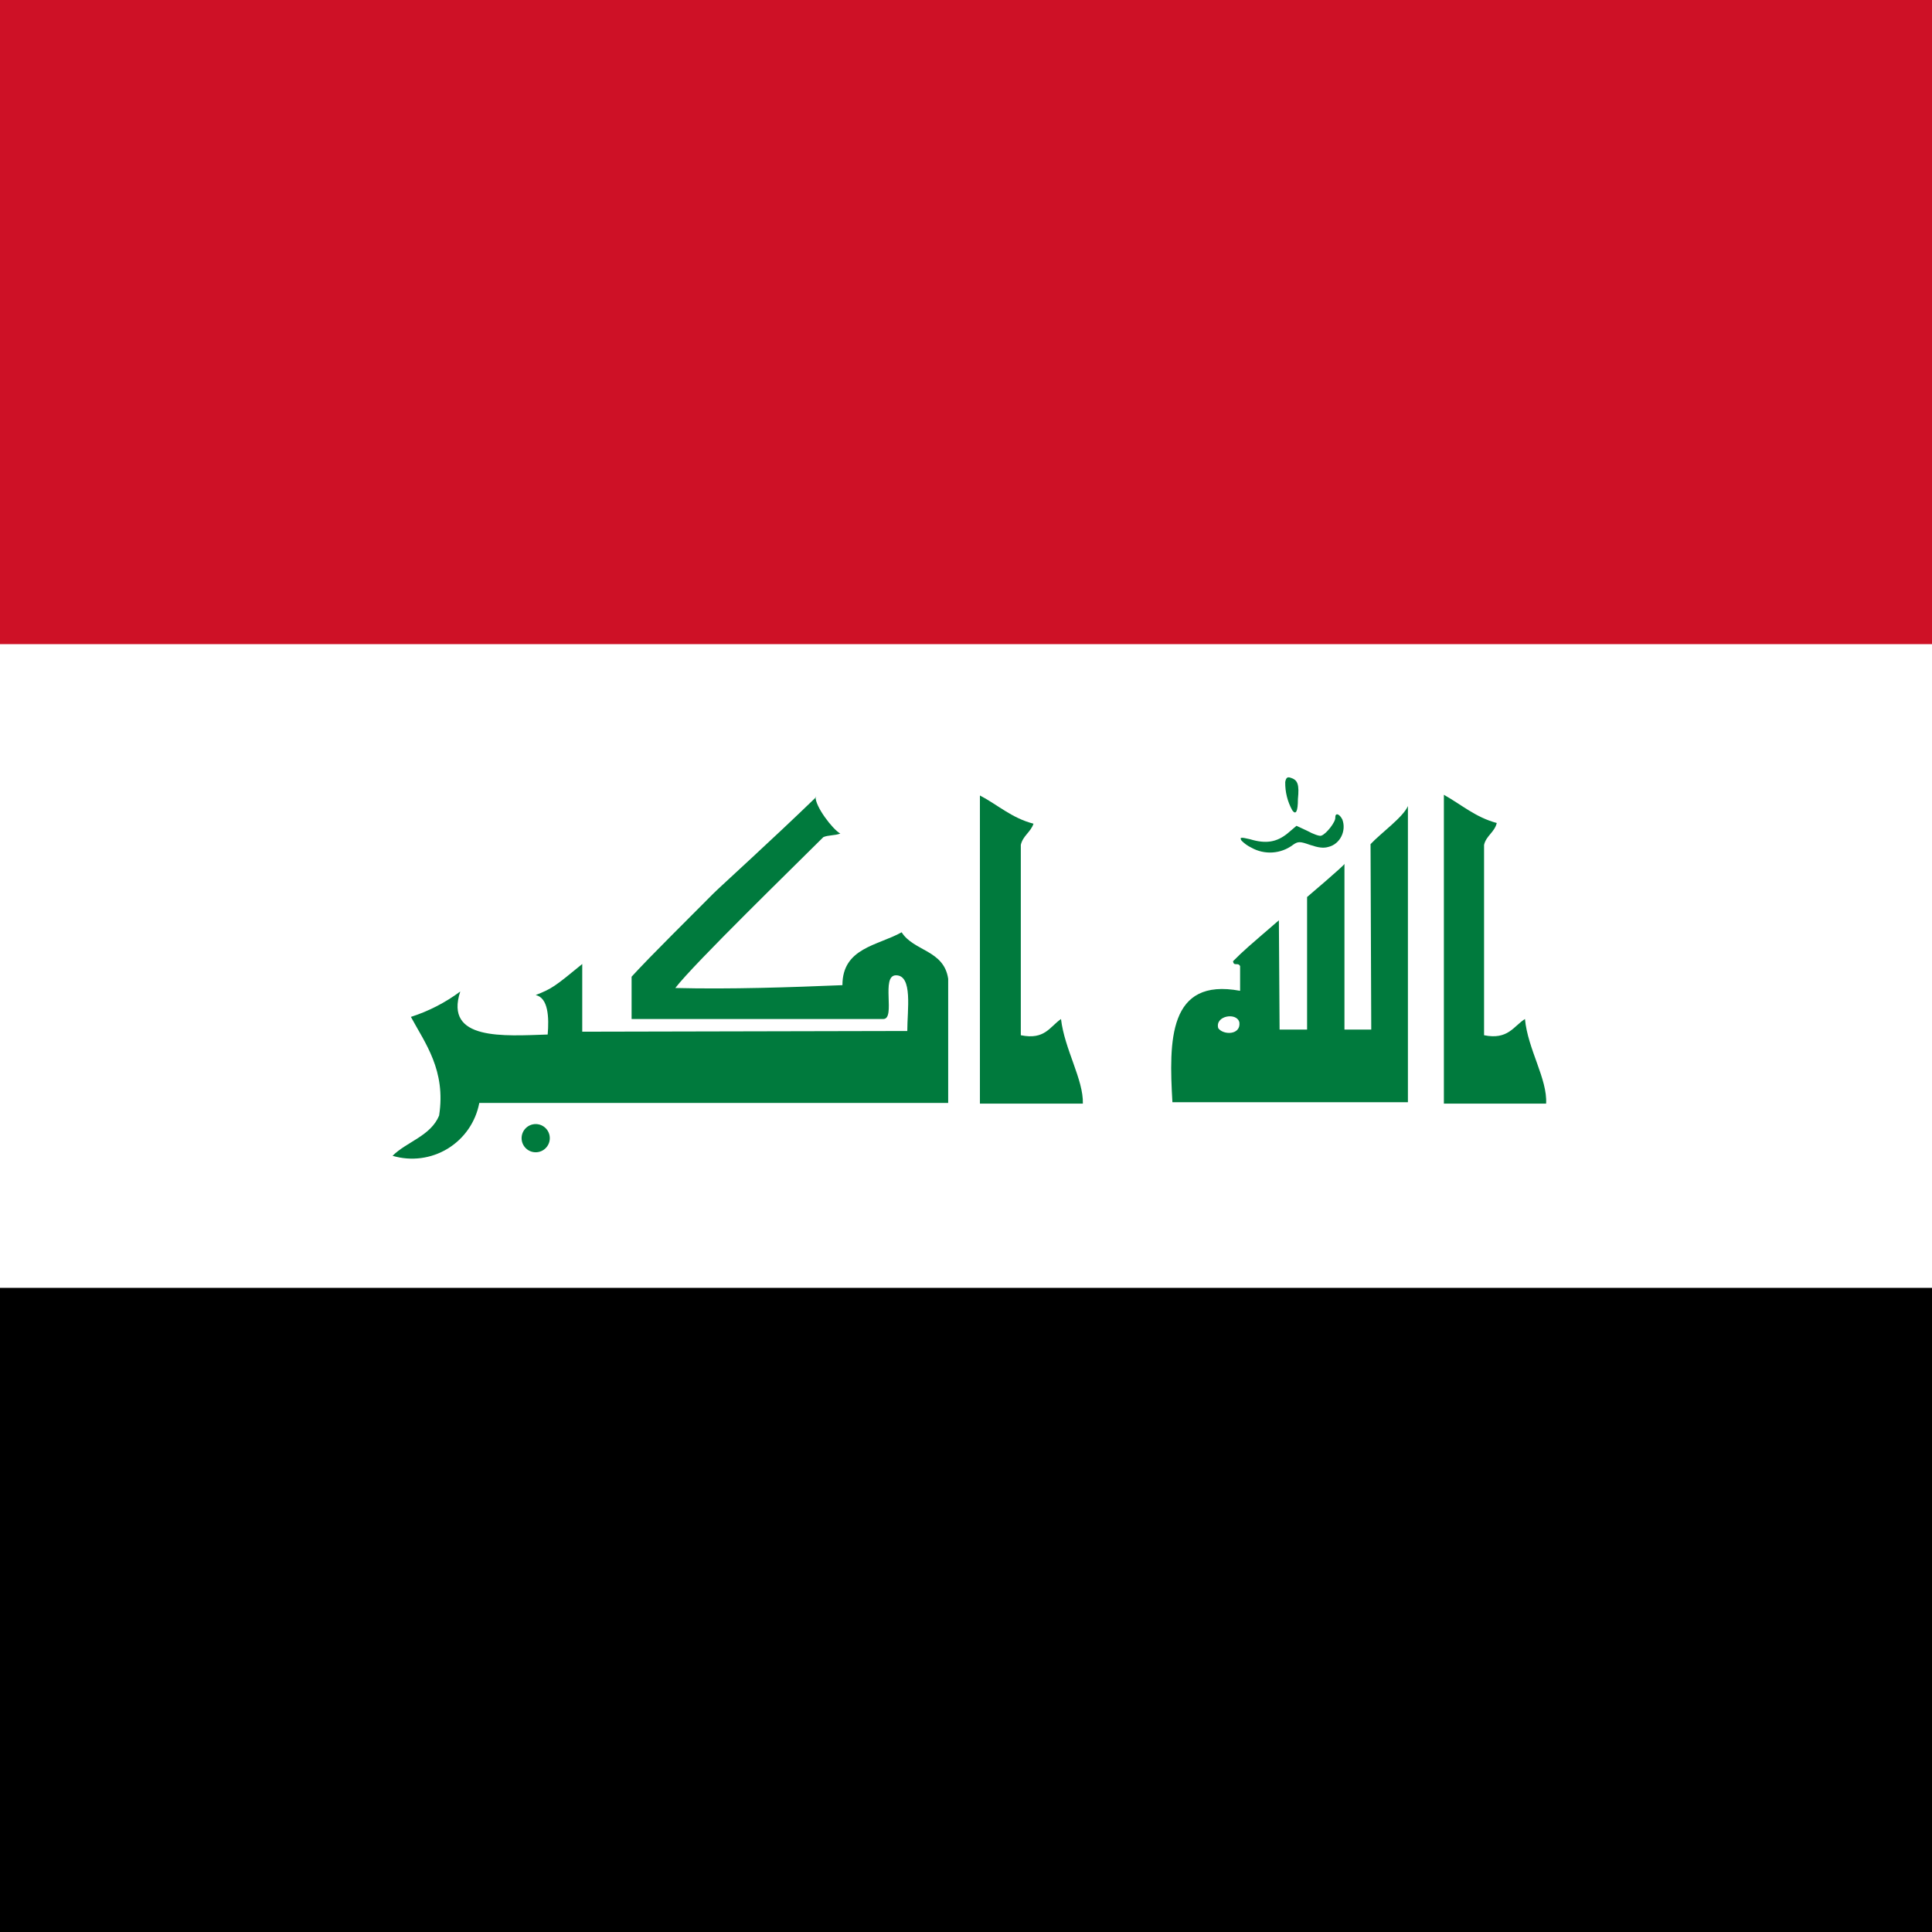
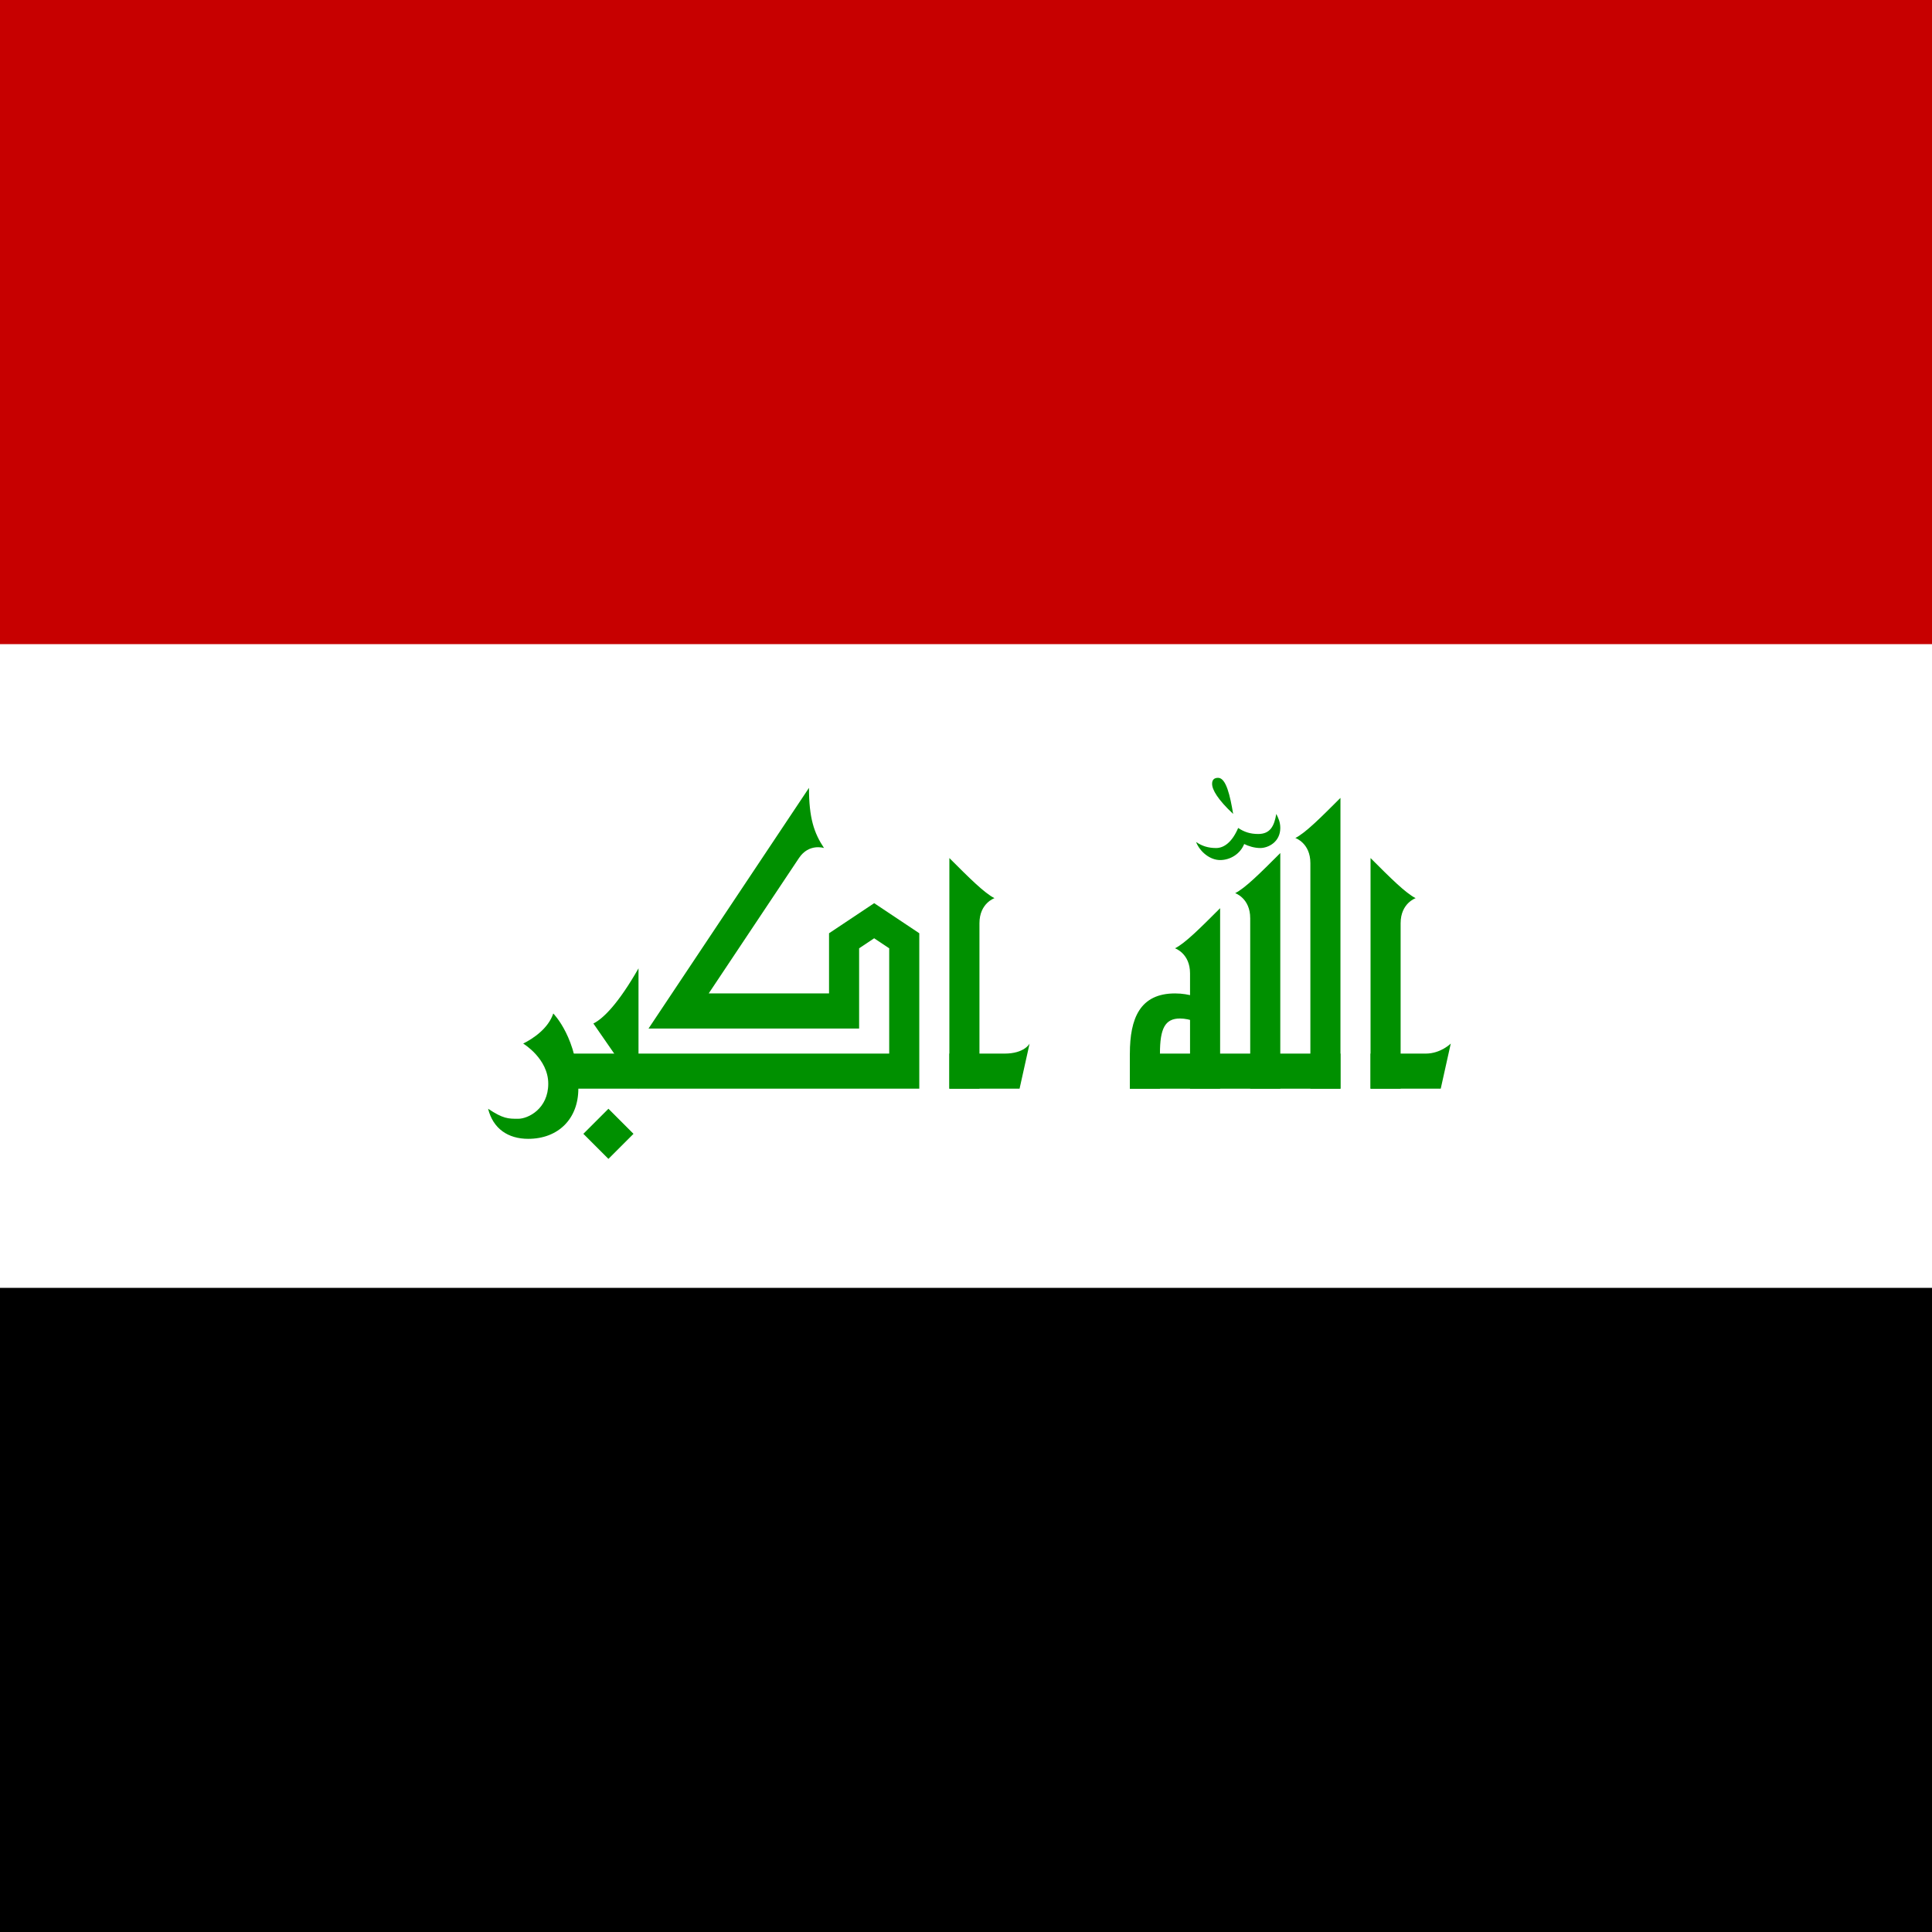
<svg xmlns="http://www.w3.org/2000/svg" id="flag-icon-css-iq" width="512" height="512">
  <path fill="#fff" d="M0 170.7h512v170.6H0z" />
-   <path fill="#ce1126" d="M0 0h512v170.7H0z" />
+   <path fill="#c70000" d="M0 0h512v170.7H0z" />
  <path d="M0 341.3h512V512H0z" />
-   <g fill="#007a3d" transform="translate(-276.6 -99) scale(1.8686)">
-     <path d="M325.5 173.2a5 5 0 0 1-1.4-1c-.3-.5-.1-.5 1.2-.2 2.3.7 3.8.4 5.3-.8l1.3-1.1 1.5.7c.9.5 1.8.8 2 .7.7-.2 2.1-2 2-2.6 0-.7.6-.5 1 .3.6 1.6-.3 3.5-2 3.9-.7.2-1.4.1-2.6-.3-1.4-.5-1.7-.5-2.4 0a5.4 5.4 0 0 1-5.9.4zm5.8-5.3a8 8 0 0 1-1-4c.1-.6.3-.8.8-.6 1 .3 1.2 1 1 3 0 1.8-.3 2.3-.8 1.6zm-67.6-1.9c-.1 1.3 2.4 4.6 3.5 5.2-.8.3-1.7.2-2.4.5-4 4-18.4 18-21 21.4 7.8.2 16.4-.1 23.7-.4 0-5.3 5-5.6 8.4-7.5 1.7 2.7 6 2.5 6.6 6.6v17.6H216a9.7 9.7 0 0 1-12.3 7.5c2-2 5.4-2.8 6.6-5.7 1-6.4-2-10.3-4-14a24 24 0 0 0 7-3.6c-2.3 7 6.2 6.3 12.4 6.1.2-2.4.1-5.2-1.7-5.6 2.3-.9 2.7-1.2 6.6-4.4v9.6l46.1-.1c0-3 .8-7.9-1.6-7.9-2.2 0 0 6.2-1.8 6.2h-35.7v-6c1.5-1.6 1.3-1.5 11.6-11.8 1-1 8.3-7.6 14.6-13.7zm89.1-.3c2.5 1.4 4.5 3.2 7.5 4-.3 1.3-1.5 1.8-1.8 3.1v27c3.4.7 4.2-1.3 5.8-2.3.4 4.3 3.2 8.5 3 12h-14.5v-43.7zm-19.4 14.5s5.3-4.5 5.3-4.7V199h3.8l-.1-26.3c1.5-1.6 4.6-3.8 5.3-5.4v42h-33.4c-.5-8.7-.6-17.7 9.6-15.8V190c-.3-.6-.9.1-1-.7 1.6-1.6 2.1-2 6.5-5.8l.1 15.5h3.9v-18.8zm-12.6 18.6c.7 1 3.2 1 3-.8-.3-1.5-3.5-1-3 .8z" />
-     <circle cx="224" cy="214.4" r="2" />
-     <path d="M287 165.8c2.5 1.3 4.5 3.2 7.6 4-.4 1.2-1.5 1.7-1.8 3v27c3.4.7 4.1-1.2 5.7-2.3.5 4.3 3.2 8.6 3.1 12H287v-43.7z" />
+   <g transform="translate(-51.3595 65.2864) scale(0.398622)">
+     <path d="m 570,415 c 0,0 0,-115 0,-115 0,0 15,0 15,0 0,0 0,82.5 0,82.5 0,10 7.5,12.5 7.5,12.5 -5,2.5 -12.5,10 -22.5,20" style="fill:#009000;fill-opacity:1;fill-rule:evenodd;stroke:none" transform="matrix(1.333333,0,0,-1.333333,0,960)" />
+     <path d="M 400,290 412.5,277.5 400,265 387.5,277.5 400,290" style="fill:#009000;fill-opacity:1;fill-rule:evenodd;stroke:none" transform="matrix(1.333333,0,0,-1.333333,0,960)" />
+     <path d="M 660,317.5 V 300 h 105 v 17.5 H 660" style="fill:#009000;fill-opacity:1;fill-rule:evenodd;stroke:none" transform="matrix(1.333333,0,0,-1.333333,0,960)" />
+     <path d="m 780,317.5 c 0,0 0,-17.5 0,-17.5 0,0 35,0 35,0 0,0 5,22.5 5,22.5 0,0 -5,-5 -12.5,-5 0,0 -27.5,0 -27.5,0" style="fill:#009000;fill-opacity:1;fill-rule:evenodd;stroke:none" transform="matrix(1.333333,0,0,-1.333333,0,960)" />
+     <path d="m 714,430 c 3,-2 6,-3 10,-3 6,0 8,4 9,10 1,-2 2,-4 2,-7 0,-7 -6,-10 -10,-10 -3,0 -6,1 -8,2 -2,-5 -7,-8 -12,-8 -5,0 -10,4 -12,9 3,-2 6,-3 10,-3 4,0 8,3 11,10" style="fill:#009000;fill-opacity:1;fill-rule:evenodd;stroke:none" transform="matrix(1.333333,0,0,-1.333333,0,960)" />
+     <path d="m 711.5,437 c -1.5,9 -3.5,18 -7.5,18 -2,0 -3,-1 -3,-3 0,-3 3,-8 10.5,-15" style="fill:#009000;fill-opacity:1;fill-rule:evenodd;stroke:none" transform="matrix(1.333333,0,0,-1.333333,0,960)" />
+     <path d="m 570,317.5 c 0,0 0,-17.5 0,-17.5 0,0 35,0 35,0 0,0 5,22.5 5,22.5 0,0 -2.5,-5 -12.5,-5 0,0 -27.5,0 -27.5,0" style="fill:#009000;fill-opacity:1;fill-rule:evenodd;stroke:none" transform="matrix(1.333333,0,0,-1.333333,0,960)" />
+     <path d="m 420,330 h 105 v 40 l 7.5,5 7.5,-5 V 317.5 H 380 V 300 h 175 v 77.5 l -22.5,15 -22.5,-15 v -30 h -60 c 0,0 45,67.5 45,67.5 5,7.5 12.5,5 12.5,5 -5,7.5 -7.5,15 -7.5,30 z" style="fill:#009000;fill-opacity:1;fill-rule:evenodd;stroke:none" transform="matrix(1.333333,0,0,-1.333333,0,960)" />
+     <path d="m 705,390 c 0,0 0,-90 0,-90 0,0 -15,0 -15,0 0,0 0,57.5 0,57.5 0,10 -7.5,12.5 -7.5,12.5 5,2.5 12.5,10 22.5,20" style="fill:#009000;fill-opacity:1;fill-rule:evenodd;stroke:none" transform="matrix(1.333333,0,0,-1.333333,0,960)" />
+     <path d="m 735,417.5 c 0,0 0,-117.5 0,-117.5 0,0 -15,0 -15,0 0,0 0,85 0,85 0,10 -7.5,12.5 -7.5,12.5 5,2.5 12.5,10 22.5,20" style="fill:#009000;fill-opacity:1;fill-rule:evenodd;stroke:none" transform="matrix(1.333333,0,0,-1.333333,0,960)" />
+     <path d="m 765,445 c 0,0 0,-145 0,-145 0,0 -15,0 -15,0 0,0 0,112.5 0,112.5 0,10 -7.5,12.5 -7.5,12.5 5,2.5 12.5,10 22.5,20" style="fill:#009000;fill-opacity:1;fill-rule:evenodd;stroke:none" transform="matrix(1.333333,0,0,-1.333333,0,960)" />
+     <path d="m 780,415 c 0,0 0,-115 0,-115 0,0 15,0 15,0 0,0 0,82.5 0,82.5 0,10 7.5,12.5 7.5,12.5 -5,2.5 -12.5,10 -22.5,20" style="fill:#009000;fill-opacity:1;fill-rule:evenodd;stroke:none" transform="matrix(1.333333,0,0,-1.333333,0,960)" />
+     <path d="m 415,360 c 0,0 0,-60 0,-60 0,0 -22.5,32.5 -22.5,32.5 5,2.5 12.5,10 22.5,27.5" style="fill:#009000;fill-opacity:1;fill-rule:evenodd;stroke:none" transform="matrix(1.333333,0,0,-1.333333,0,960)" />
+     <path d="m 372.5,337.5 c 0,0 12.5,-12.5 12.5,-37.5 0,-15 -10,-25 -25,-25 -10,0 -17.5,5 -20,15 7.5,-5 10,-5 15,-5 5,0 15,5 15,17.5 0,12.5 -12.5,20 -12.5,20 5,2.5 12.5,7.5 15,15" style="fill:#009000;fill-opacity:1;fill-rule:evenodd;stroke:none" transform="matrix(1.333333,0,0,-1.333333,0,960)" />
+     <path d="m 682.5,347.5 c 7.5,0 12.5,-2.5 12.5,-2.5 0,0 0,-12.5 0,-12.5 0,0 -5,2.5 -10,2.5 -7.5,0 -10,-5 -10,-17.5 0,0 0,-17.5 0,-17.5 0,0 -15,0 -15,0 0,0 0,17.5 0,17.5 0,17.5 5,30 22.5,30" style="fill:#009000;fill-opacity:1;fill-rule:evenodd;stroke:none" transform="matrix(1.333333,0,0,-1.333333,0,960)" />
  </g>
</svg>
